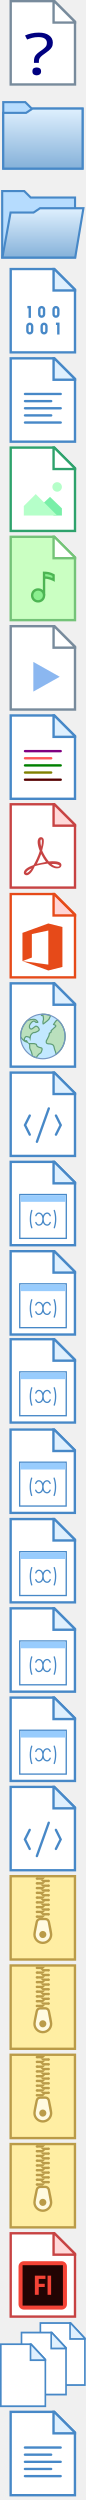
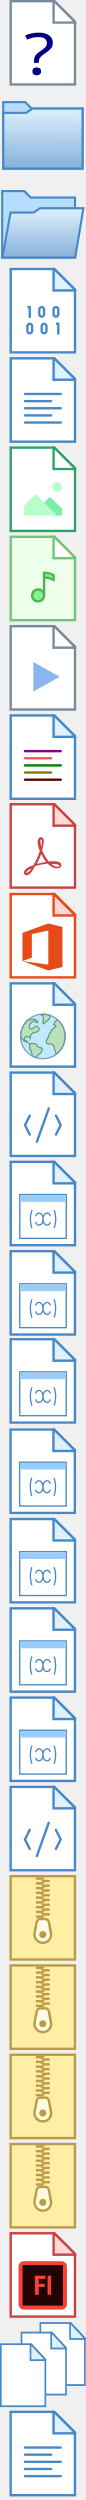
<svg xmlns="http://www.w3.org/2000/svg" xmlns:xlink="http://www.w3.org/1999/xlink" width="48" height="1400" viewBox="0 0 12.7 370.412">
  <defs>
    <linearGradient id="A">
      <stop offset="0" stop-color="#85b1d9" />
      <stop offset="1" stop-color="#dff0fe" />
    </linearGradient>
    <linearGradient gradientUnits="userSpaceOnUse" y2="12.514" x2="20.177" y1="35.734" x1="20.177" id="B" xlink:href="#A" />
    <linearGradient y2="7.4" x2="21.875" y1="35.389" x1="21.703" gradientUnits="userSpaceOnUse" id="C" xlink:href="#A" />
  </defs>
  <g transform="translate(-.017 73.412)">
    <g transform="matrix(1.111111 0 0 1.111111 -.615045 7.41506)">
      <g transform="matrix(.3175 0 0 .3175 -.066146 -73.38834)">
-         <path d="M33.5 37.5h-27v-35h18.293l8.707 8.707z" fill="#fff" />
+         <path d="M6.5 37.5v-35h18.293l8.707 8.707V37.5z" fill="#fff" />
        <path d="M24.586 3L33 11.414V37H7V3h17.586M25 2H6v36h28V11z" fill="#788b9c" />
-         <path d="M33.5 11.5h-9v-9h.293l8.707 8.707z" fill="#fff" />
+         <path d="M24.5 11.5v-9h.293l8.707 8.707v.293z" fill="#fff" />
        <path d="M25 3.414L32.586 11H25V3.414M25 2h-1v10h10v-1z" fill="#788b9c" />
      </g>
      <text style="line-height:1.25;letter-spacing:0px;word-spacing:0px" x="3.433" y="-69.289" transform="scale(1.103068,0.9065626)" font-size="8.499px" font-family="sans-serif" fill="navy">
        <tspan x="3.433" y="-69.289">?</tspan>
      </text>
    </g>
    <path d="M.499-48.436v-9.843h3.268l.952.953h7.527v8.89z" fill="#b6dcfe" />
    <path d="M3.701-58.119l.952.953h7.434v8.572H.658v-9.525h3.044m.131-.317H.34v10.16h12.065v-9.207h-7.62z" fill="#4788c7" />
    <path d="M1.5 35.5v-26h10.652l3-2H38.5v28z" fill="url(#C)" transform="matrix(.3175 0 0 .3175 .022747 -59.7069)" />
    <path d="M12.088-57.167v8.572H.658v-7.938h3.272l.079-.053.873-.582h7.206m.318-.317h-7.62l-.953.635H.34v8.572h12.065z" fill="#4788c7" />
    <path d="M.34-35.259v-9.842h3.268l.952.953h6.574v8.89z" fill="#b6dcfe" />
    <path d="M3.543-44.943l.953.952h6.481v8.573H.499v-9.525h3.044m.131-.318H.181v10.16h11.113v-9.208H4.626z" fill="#4788c7" />
    <path d="M1.598 35.5l3.82-21h10.734l3-2H39.41l-3.832 23z" fill="url(#B)" transform="matrix(.3175 0 0 .3175 -.136003 -46.5307)" />
    <path d="M12.189-42.403l-1.165 6.985H.562l1.155-6.35h3.324l.079-.053.873-.582h6.196m.375-.317H5.896l-.953.635H1.451l-1.27 6.985h11.113z" fill="#4788c7" />
    <path d="M1.605-21.206v-12.347h6.453l3.072 3.072v9.276z" fill="#fff" />
    <path d="M7.985-33.377l2.968 2.968v9.026H1.781v-11.994h6.204m.146-.353H1.428v12.7h9.878v-9.525z" fill="#4788c7" />
    <path d="M7.955-30.378v-3.175h.103l3.072 3.072v.103z" fill="#dff0fe" />
    <path d="M8.131-33.231l2.676 2.676H8.131v-2.676m0-.499h-.353v3.528h3.528v-.353z" fill="#4788c7" />
    <path d="M13.5 18.5h1V23m5-.5a1 1 0 0 1-1-1v-2a1 1 0 1 1 2 0v2a1 1 0 0 1-1 1zm6 0a1 1 0 0 1-1-1v-2a1 1 0 1 1 2 0v2a1 1 0 0 1-1 1zm0 3h1V30m-6-.5a1 1 0 0 1-1-1v-2a1 1 0 1 1 2 0v2a1 1 0 0 1-1 1zm-6 0a1 1 0 0 1-1-1v-2a1 1 0 1 1 2 0v2a1 1 0 0 1-1 1z" fill="none" stroke="#4788c7" stroke-miterlimit="10" transform="matrix(.352778 0 0 .352778 -.688541 -34.43521)" />
    <g transform="matrix(.352778 0 0 .352778 -.688541 -21.20585)" id="D">
      <path d="M6.5 37.5v-35h18.293l8.707 8.707V37.5z" fill="#fff" />
      <path d="M24.586 3L33 11.414V37H7V3h17.586M25 2H6v36h28V11z" fill="#4788c7" />
      <path d="M24.5 11.5v-9h.293l8.707 8.707v.293z" fill="#dff0fe" />
      <path d="M25 3.414L32.586 11H25V3.414M25 2h-1v10h10v-1zm2.5 15.975h-15a.5.5 0 1 1 0-1h15a.5.5 0 1 1 0 1zm-4 3h-11a.5.5 0 0 1-.5-.5.5.5 0 0 1 .5-.5h11a.5.5 0 0 1 .5.5.5.5 0 0 1-.5.5zm4 3h-15a.5.5 0 0 1-.5-.5.5.5 0 0 1 .5-.5h15a.5.5 0 0 1 .5.5.5.5 0 0 1-.5.5zm-4 3h-11a.5.5 0 0 1-.5-.5.5.5 0 0 1 .5-.5h11a.5.5 0 0 1 .5.5.5.5 0 0 1-.5.5zm4 3h-15a.5.5 0 1 1 0-1h15a.5.5 0 1 1 0 1z" fill="#4788c7" />
    </g>
    <g transform="matrix(.352778 0 0 .352778 -.688541 -7.976572)">
-       <path d="M24.793 2.5l8.707 8.707V37.5h-27v-35z" fill="#fff" />
+       <path d="M33.5 11.207V37.5h-27v-35h18.293z" fill="#fff" />
      <path d="M24.586 3L33 11.414V37H7V3h17.586M25 2H6v36h28V11z" fill="#2ea26c" />
-       <path d="M24.793 2.5l8.707 8.707v.293h-9v-9z" fill="#fff" />
+       <path d="M33.5 11.207v.293h-9v-9h.293z" fill="#fff" />
      <path d="M25 3.414L32.586 11H25V3.414M25 2h-1v10h10v-1z" fill="#2ea26c" />
-       <path d="M28 28.025l-5-4.831-3 2.831 4.554 5H28z" fill="#79efa8" />
+       <path d="M23 23.194l-3 2.831 4.554 5H28v-3z" fill="#79efa8" />
      <g fill="#b5ffc9">
        <circle r="2" cy="19.025" cx="26" />
-         <path d="M17 22.025l9 9H12v-4z" />
+         <path d="M26 31.025H12v-4l5-5z" />
      </g>
    </g>
    <g transform="matrix(.352778 0 0 .352778 -.688541 5.237524)">
-       <path d="M6.5 37.5v-35h18.3l8.7 8.7v26.3z" fill="#caffc2" />
+       <path d="M24.8 2.5l8.7 8.7v26.3h-27v-35z" fill="#edffeb" />
      <path d="M24.6 3l8.4 8.4V37H7V3h17.6m.4-1H6v36h28V11z" fill="#74c378" />
-       <path d="M24.5 11.5v-9h.3l8.7 8.7v.3z" fill="#fff" />
+       <path d="M24.5 2.5h.3l8.7 8.7v.3h-9z" fill="#fff" />
      <path d="M25 3.4l7.6 7.6H25V3.4M25 2h-1v10h10v-1z" fill="#74c378" />
      <path d="M20.5 27.125v-9.5c2.6 0 4 1 4 1v2s-1.8-1-3.5-1" fill="#8bef8f" />
      <path d="M21 27.125h-1v-10h.5c2.8 0 4.2 1.1 4.3 1.1l.2.1v3.1l-.7-.4s-1.8-.9-3.3-.9zm0-8c1.1 0 2.3.4 3 .7v-.9c-.4-.2-1.4-.7-3-.8z" fill="#4db553" />
      <circle cx="18" cy="27.125" r="2.5" fill="#8bef8f" />
      <path d="M18 25.125c1.1 0 2 .9 2 2s-.9 2-2 2-2-.9-2-2 .9-2 2-2m0-1c-1.7 0-3 1.3-3 3s1.3 3 3 3 3-1.3 3-3-1.3-3-3-3z" fill="#4db553" />
    </g>
    <g transform="matrix(.352778 0 0 .352778 -.688541 18.4885)">
-       <path d="M33.5 11.207V37.5h-27v-35h18.293z" fill="#fff" />
+       <path d="M33.5 37.5h-27v-35h18.293l8.707 8.707z" fill="#fff" />
      <path d="M24.586 3L33 11.414V37H7V3h17.586M25 2H6v36h28V11z" fill="#788b9c" />
-       <path d="M33.5 11.207v.293h-9v-9h.293z" fill="#fff" />
+       <path d="M33.5 11.5h-9v-9h.293l8.707 8.707z" fill="#fff" />
      <path d="M25 3.414L32.586 11H25V3.414M25 2h-1v10h10v-1z" fill="#788b9c" />
-       <path d="M16 29.956l11.077-6.231L16 17.494z" fill="#8bb7f0" />
+       <path d="M27.077 23.725L16 17.494v12.462z" fill="#8bb7f0" />
    </g>
    <g transform="matrix(1.000037 0 0 1.000037 -.336057 39.61856)">
      <path d="M9.349 37.776H4.057c-.098 0-.176-.079-.176-.176s.079-.176.176-.176h5.291c.098 0 .176.079.176.176s-.079.176-.176.176zm-1.411 1.058h-3.88c-.098 0-.176-.079-.176-.176s.079-.176.176-.176h3.88c.098 0 .176.079.176.176s-.079.176-.176.176zm1.411 1.058H4.057c-.098 0-.176-.079-.176-.176s.079-.176.176-.176h5.291c.098 0 .176.079.176.176s-.079.176-.176.176zm-1.411 1.058h-3.88c-.098 0-.176-.079-.176-.176s.079-.176.176-.176h3.88c.098 0 .176.079.176.176s-.079.176-.176.176zm1.411 1.058H4.057c-.098 0-.176-.079-.176-.176s.079-.176.176-.176h5.291c.098 0 .176.079.176.176s-.079.176-.176.176z" fill="#4788c7" />
      <path d="M1.941 45.008V32.661h6.453l3.072 3.072v9.275z" fill="#fff" />
      <path d="M8.321 32.837l2.968 2.968v9.026H2.117V32.837h6.204m.146-.353H1.764v12.7h9.877v-9.525z" fill="#4788c7" />
      <path d="M8.29 35.836v-3.175h.103l3.072 3.072v.103z" fill="#dff0fe" />
      <path d="M8.467 32.983l2.676 2.676H8.467v-2.676m0-.499h-.353v3.528h3.528v-.353z" fill="#4788c7" />
      <g transform="matrix(.178296 0 0 .178296 3.136902 36.97067)">
        <path d="M38.47 20.011c0 10.191-8.343 18.305-18.393 18.305S1.683 30.203 1.683 20.011 9.836 1.706 20.077 1.706 38.47 9.82 38.47 20.011z" fill="#c2e8ff" />
        <path d="M30.933 34.296c-.19-.597-.388-1.213-.511-1.83l-.013-.065-.03-.06c-.409-.818-.621-1.667-.826-2.488-.068-.209-.107-.415-.151-.633-.12-.607-.269-1.358-.79-1.919-.246-.426-.631-.56-.942-.669-.104-.036-.214-.073-.322-.127-.698-.3-1.403-.326-2.085-.351-1.083-.04-1.772-.099-2.265-.788-.204-.307-.193-.62-.152-1.191l.028-.526a10.06 10.06 0 0 0 .488-.898c.159-.319.309-.62.508-.917l.029-.043.019-.049c.157-.391.344-.753.526-1.107.311-.604.631-1.227.785-1.944.129-.303.13-.625.13-.913 0-.17 0-.344.029-.462.188-.146.542-.324.859-.484l.071-.036.08-.068c.041-.041.086-.069.144-.105.142-.087.435-.268.435-.681 0-.248-.11-.411-.194-.506a1.43 1.43 0 0 1 .264-.435l1.602-1.494 1.531-1.423c.222-.078.374-.259.437-.462.131-.203.159-.445.068-.663-.102-.248-.34-.426-.614-.472a4.4 4.4 0 0 0-.518-.2c-.143-.048-.286-.095-.478-.19l-.105-.053h-.126a.69.69 0 0 1 .146-.225l.711-1.048.648-.972c.089-.075.241-.272.399-.481.262-.345.558-.736.854-.835.214-.093.385-.129.567-.129.132 0 .271.02.416.06C36.4 9.937 38.5 14.759 38.5 20c0 5.861-2.701 11.238-7.416 14.776l-.151-.48z" fill="#bae0bd" />
        <path d="M32.17 6.85a.96.96 0 0 1 .172.016C35.992 10.29 38 14.945 38 20c0 5.479-2.427 10.523-6.656 13.942-.165-.52-.328-1.053-.432-1.573l-.026-.131-.06-.12c-.387-.773-.591-1.593-.788-2.385l-.01-.039-.013-.038c-.043-.129-.082-.326-.124-.534-.123-.622-.29-1.463-.878-2.122-.341-.547-.86-.729-1.181-.841-.085-.03-.175-.059-.264-.103l-.025-.013-.026-.011c-.758-.326-1.544-.354-2.238-.38-1.067-.039-1.536-.102-1.858-.553-.118-.177-.116-.374-.079-.892l.025-.412c.17-.284.307-.558.44-.824.152-.305.296-.592.477-.864l.058-.087.039-.097c.145-.362.32-.703.506-1.064.319-.621.649-1.262.819-2.023.151-.38.151-.755.151-1.063v-.176c.181-.107.444-.239.636-.335l.138-.067.113-.113c.02-.016.041-.027.059-.038.166-.103.672-.415.672-1.107a1.22 1.22 0 0 0-.119-.534c.015-.023.029-.042.041-.054.521-.521 1.036-.984 1.581-1.474l1.475-1.367a1.2 1.2 0 0 0 .614-.675c.191-.328.223-.715.077-1.07-.159-.384-.51-.667-.921-.759-.206-.093-.375-.149-.515-.196l-.085-.029 1.09-1.634a7.02 7.02 0 0 0 .431-.53c.162-.214.465-.612.615-.663l.045-.015.044-.019c.105-.046.21-.068.322-.068m0-1a1.78 1.78 0 0 0-.727.155c-.648.217-1.079 1.081-1.511 1.512L28.637 9.46c-.217.216-.432.648-.217.864 0 .216.217.216.432.216.432.217.649.217 1.081.432.216 0 .432.217.216.432 0 0 0 .217-.216.217l-3.239 3.022c-.216.216-.432.648-.432.864s.216.216.216.432-.216.217-.432.432c-.432.217-.864.432-1.08.649-.216.432 0 1.08-.216 1.511-.216 1.079-.865 1.943-1.297 3.023-.432.647-.647 1.295-1.078 1.943 0 .864-.217 1.511.215 2.159 1.081 1.511 3.023.648 4.534 1.296.432.215.864.215 1.081.647.647.649.647 1.728.864 2.376.215.864.432 1.727.864 2.591.216 1.081.648 2.16.864 3.023.141-.11.306-.213.463-.318C35.927 31.822 39 26.302 39 20c0-5.597-2.373-10.575-6.161-14.037a2.16 2.16 0 0 0-.669-.113z" fill="#5e9c76" />
        <path d="M20.245 9.581c-.177-.414-.177-1.245-.177-1.633 0-.396.108-.735.224-1.094.161-.505.345-1.078.198-1.811.01-.131-.158-1.495-.21-1.907l-.042-.34-.333-.083c-.218-.055-.436-.085-.639-.112-.184-.025-.462-.062-.526-.114.003-.001-.017-.074.022-.271.035-.094.165-.361.363-.691L20 1.5a18.66 18.66 0 0 1 6.346 1.104c.034.195-.174.783-.646 1.686l-.102.196c-.282.833-.693 1.464-1.125 1.752-.492.478-1.12 1.106-1.729 1.511-.345.23-.683.512-1.01.784-.312.259-.622.52-.934.727-.127.059-.273.149-.398.227l-.157.094z" fill="#bae0bd" />
        <path d="M20 2a18.18 18.18 0 0 1 5.766.932c-.072.225-.222.577-.509 1.126l-.105.203-.032.064-.022.068c-.215.646-.569 1.206-.901 1.428l-.082.055-.07.07c-.402.402-1.009 1.009-1.576 1.387-.367.245-.716.536-1.054.817l-.819.646c-.026-.326-.026-.681-.026-.848 0-.318.092-.607.199-.941.166-.52.372-1.163.227-1.987-.02-.289-.093-.941-.218-1.946l-.085-.68-.665-.166a6.1 6.1 0 0 0-.656-.118l.053-.098L20 2m0-1a20.27 20.27 0 0 0-1.161.041c-.27.419-.485.832-.566 1.078-.216 1.079.648.864 1.511 1.079L20 5.141c.216 1.081-.432 1.727-.432 2.807 0 .648 0 1.727.432 2.159h.216c.216 0 .432-.216.864-.432.648-.432 1.296-1.079 1.943-1.511s1.296-1.079 1.728-1.511c.648-.432 1.079-1.295 1.295-1.944.216-.432.956-1.704.739-2.351-.017-.034-.039-.094-.06-.147A19.18 19.18 0 0 0 20 1z" fill="#5e9c76" />
        <path d="M14.488 37.641a18.47 18.47 0 0 1-3.237-1.356.91.91 0 0 0-.056-.075l-.093-.697-.103-.795-.002-.075-.023-.081-.647-2.16c-.148-.374-.329-.72-.514-1.073-.372-.711-.757-1.447-.757-2.223l.018-.632c.034-.858.07-1.745-.443-2.539h4.165l.458.136c.466.134 1.093.314 1.37.531.061.143.099.294.141.465.057.227.121.485.254.75l.036.072.058.058c.881.882 1.876 1.122 2.839 1.354l1.027.279c.181.096.204.165.331.546.162.486-.017 1.219-.188 1.562l-.136.402c-.159.505-.358 1.135-.635 1.41-.375.376-.759.568-1.165.771-.505.332-.85.786-1.183 1.225-.213.28-.433.57-.675.812l-.146.146v.207c-.05.105-.462.723-.694.98zM7.16 24.809c-.326-.138-.661-.245-.979-.345-.478-.152-.929-.295-1.211-.506-1.352-.901-2.527-2.151-3.091-3.278-.119-.2-.245-.388-.376-.575L1.5 20c0-5.098 1.993-9.825 5.616-13.325 1.803-.598 3.756-.967 5.12-.967.473 0 .856.043 1.143.129.517.171 1.103.538 1.518.953.349.349.933.933.933 1.375 0 .003 0 .006.001.008l-.07.07c-.063.063-.093.07-.294.07-.542 0-1.101 0-1.438-.134l-.882-.882-.112-.037a1.39 1.39 0 0 0-.441-.071c-1.634 0-3.428 2.749-3.656 3.661-.155.462-.246 1.474.185 2.215.24.414.608.681 1.066.772h.019c.677 0 1.359-.524 2.257-1.261l.69-.54c.184-.088.361-.206.539-.324.127-.084.253-.169.41-.253.062-.005.122-.008.182-.008 1.334 0 2.307 1.277 2.646 2.464.093.253.081.455-.023.675-.413.866-2.1 1.688-3.541 2.167-.047.016-.086.021-.117.021-.046 0-.078-.011-.106-.02a1.38 1.38 0 0 0-.449-.088c-.16 0-.318.039-.471.114-1.256.5-2.652 1.979-2.652 3.47-.079.357-.131.771-.175 1.19-.173-.33-.425-.604-.776-.756a.84.84 0 0 0-.713-.288c-.152 0-.347-.073-.553-.15-.268-.1-.57-.214-.904-.214a1.36 1.36 0 0 0-.764.232c-.38.366-1.086 1.177-1.086 2.144 0 .239 0 .64.363 1.001l.057.056.071.036a1.1 1.1 0 0 0 .499.116c.187 0 .351-.041.496-.078.097-.024.189-.047.253-.047l.104.053.095.005a1.75 1.75 0 0 1 .005.152v.151l.31.478.305.474z" fill="#bae0bd" />
        <path d="M12.236 6.208c.528 0 .835.059.972.1.453.15.977.479 1.335.836.124.124.413.413.604.668-.315-.004-.646-.017-.849-.069l-.883-.883-.224-.075a1.89 1.89 0 0 0-.6-.096c-1.958 0-3.843 2.98-4.13 3.997-.224.703-.248 1.814.226 2.63.314.541.799.891 1.401 1.011l.097.019h.099c.753 0 1.477-.548 2.495-1.385l.608-.481c.239-.125.42-.246.582-.353l.276-.176h.037c1.027 0 1.867 1.057 2.165 2.102l.011.039.014.038c.028.075.033.136-.019.245-.278.582-1.562 1.34-3.203 1.893-.13-.042-.324-.098-.56-.098-.223 0-.442.049-.651.146-1.436.588-2.909 2.161-2.97 3.832l-.035.192c-.044-.026-.09-.051-.138-.074-.282-.256-.523-.366-.986-.366-.065-.001-.253-.072-.378-.118-.292-.11-.656-.246-1.08-.246a1.84 1.84 0 0 0-1.04.316l-.082.055-.07.07c-.348.348-1.156 1.281-1.156 2.435l.007.249c-.778-.693-1.42-1.479-1.783-2.206l-.017-.035-.02-.033L2 19.942c.015-4.9 1.923-9.444 5.381-12.828 1.726-.561 3.568-.906 4.855-.906m.483 20.227l.396.117c.286.082.831.239 1.096.378.024.077.045.163.069.259.06.24.135.538.292.852l.073.145.115.115c.981.982 2.093 1.25 3.075 1.487l.91.242c.023.049.061.163.092.256.106.319-.022.901-.161 1.178l-.032.064-.023.068-.111.344c-.128.406-.322 1.019-.512 1.209-.317.318-.634.476-1.035.676l-.056.028-.052.035c-.521.348-.892.835-1.25 1.307-.212.279-.412.543-.63.761l-.293.293v.236c-.08.148-.231.382-.371.574a17.96 17.96 0 0 1-2.644-1.119l-.07-.497-.098-.722v-.162l-.051-.154-.648-2.16-.009-.028-.011-.028c-.151-.377-.34-.739-.523-1.089-.36-.689-.7-1.34-.7-1.992l.017-.611c.026-.65.055-1.359-.166-2.06h3.311m-.483-21.229c-1.514 0-3.601.427-5.386 1.029C3.24 9.685 1 14.553 1 20c0 .091.009.18.01.271l.422.632c.648 1.295 1.943 2.592 3.239 3.454.864.648 2.591.648 3.454 1.727.648.865.432 1.943.432 3.023 0 1.295.864 2.375 1.295 3.453l.648 2.16c0 .216.216 1.511.216 1.727.069.035.126.114.177.212 1.153.632 2.378 1.14 3.657 1.524h.002c.014 0 .03-.008.044-.008.002 0 .005 0 .007.001.216 0 1.08-1.296 1.08-1.512.648-.648 1.079-1.511 1.727-1.943.432-.216.864-.432 1.295-.865s.648-1.295.864-1.943c.216-.431.432-1.294.216-1.942-.137-.41-.216-.648-.648-.864-1.295-.432-2.591-.432-3.67-1.512-.216-.432-.216-.864-.432-1.295-.432-.432-1.511-.648-2.159-.864H8.557c-.648-.216-1.079-1.08-1.511-1.727 0-.216 0-.649-.432-.649-.091-.045-.182-.062-.273-.062-.249 0-.499.125-.748.125a.6.6 0 0 1-.275-.063c-.216-.215-.216-.432-.216-.647 0-.649.432-1.296.864-1.728a.85.85 0 0 1 .486-.148c.486 0 .971.364 1.457.364.216 0 .216 0 .432.216.648.216.864 1.079.864 1.728v.432c0 .216.216.216.432.216.216-1.079.216-2.16.432-3.239 0-1.295 1.295-2.592 2.375-3.023a.55.55 0 0 1 .248-.062c.208 0 .374.125.582.125a.55.55 0 0 0 .25-.063c1.295-.432 4.534-1.727 3.886-3.453-.404-1.415-1.564-2.827-3.126-2.827-.108 0-.217.007-.328.021-.432.217-.648.432-1.079.649-.648.432-1.943 1.727-2.591 1.727-1.079-.216-1.079-1.727-.864-2.376.201-.803 1.893-3.282 3.171-3.282.097 0 .192.014.284.045l.864.864c.432.216 1.08.216 1.727.216.216 0 .432 0 .648-.216s.216-.216.216-.432c0-.648-.648-1.296-1.08-1.728s-1.08-.864-1.727-1.078c-.346-.106-.786-.153-1.289-.153z" fill="#5e9c76" />
        <path d="M20 2c10.093 0 18 7.907 18 18 0 9.925-8.075 18-18 18S2 29.925 2 20C2 9.907 9.907 2 20 2m0-1A18.89 18.89 0 0 0 1 20c0 10.578 8.619 19 19 19s19-8.422 19-19A18.89 18.89 0 0 0 20 1z" fill="#7496c4" />
      </g>
    </g>
    <g transform="matrix(1.000037 0 0 1.000037 -.247911 -.001667)">
      <path d="M1.852 44.94V32.593h6.453l3.072 3.072v9.275z" fill="#fff" />
      <path d="M8.232 32.77l2.968 2.968v9.026H2.029V32.77h6.204m.146-.353H1.676v12.7h9.877v-9.525z" fill="#4788c7" />
      <path d="M8.202 35.768v-3.175h.103l3.072 3.072v.103z" fill="#dff0fe" />
      <path d="M8.379 32.916l2.676 2.676H8.379v-2.676m0-.499h-.353v3.528h3.528v-.353z" fill="#4788c7" />
      <path d="M9.26 38.052H3.969c-.098 0-.176-.079-.176-.176s.079-.176.176-.176H9.26c.098 0 .176.079.176.176s-.079.176-.176.176z" fill="purple" />
      <path d="M7.849 39.111h-3.88c-.098 0-.176-.079-.176-.176s.079-.176.176-.176h3.88c.098 0 .176.079.176.176s-.079.176-.176.176z" fill="#f55" />
      <path d="M9.26 40.169H3.969c-.098 0-.176-.079-.176-.176s.079-.176.176-.176H9.26c.098 0 .176.079.176.176s-.079.176-.176.176z" fill="green" />
      <path d="M7.849 41.227h-3.88c-.098 0-.176-.079-.176-.176s.079-.176.176-.176h3.88c.098 0 .176.079.176.176s-.079.176-.176.176z" fill="olive" />
      <path d="M9.26 42.286H3.969c-.098 0-.176-.079-.176-.176s.079-.176.176-.176H9.26c.098 0 .176.079.176.176s-.079.176-.176.176z" fill="#500" />
    </g>
    <g transform="matrix(.352778 0 0 .352778 -.688541 44.86696)">
-       <path d="M33.5 37.5h-27v-35h18.3l8.7 8.7z" fill="#fff" />
+       <path d="M6.5 37.5v-35h18.3l8.7 8.7v26.3z" fill="#fff" />
      <path d="M24.6 3l8.4 8.4V37H7V3h17.6m.4-1H6v36h28V11z" fill="#c74343" />
-       <path d="M33.5 11.5h-9v-9h.3l8.7 8.7z" fill="#ffd9d9" />
+       <path d="M24.5 11.5v-9h.3l8.7 8.7v.3z" fill="#ffd9d9" />
      <path d="M25 3.4l7.6 7.6H25V3.4M25 2h-1v10h10v-1zM13.2 32.325c-.7 0-1.2-.5-1.2-1 0-1.4 1.8-2.5 4.1-3.3 1-1.7 2-3.9 2.6-5.9-.6-1.5-.9-2.8-.9-3.8 0-.5.1-1 .3-1.3.2-.4.6-.7 1.1-.7a1.1 1.1 0 0 1 1 .6c.2.3.2.7.2 1.2 0 .9-.3 2.3-.7 3.8.7 1.6 1.7 3.3 2.8 4.6 1.8-.2 3.3-.1 4.1.2 1 .3 1.2.9 1.2 1.3s-.2 1.4-1.9 1.4c-1.4 0-2.8-.8-3.9-2-1.8.2-3.8.6-5.4 1.1-.9 2.3-2.3 3.8-3.4 3.8zm-.2-1h.2c.5 0 1.3-.7 2.1-1.9-1.4.6-2.3 1.3-2.3 1.9zm10.6-3.7c.8.7 1.7 1.1 2.5 1.1.9 0 .9-.3.9-.4 0-.2-.4-.3-.5-.4-.7-.3-1.7-.4-2.9-.3zm-4.3-4.2a29.97 29.97 0 0 1-1.8 4.1l3.8-.8c-.7-1-1.4-2.1-2-3.3zm0-6.1c-.1 0-.2 0-.2.1-.1.1-.1.3-.1.8 0 .6.1 1.3.3 2.1.2-.8.3-1.6.3-2.2 0-.5-.1-.7-.1-.8h-.2z" fill="#c74343" />
    </g>
    <g transform="matrix(1.000037 0 0 1.000037 -.247911 -.002649)">
      <path d="M1.852 71.398V59.052h6.453l3.072 3.071v9.275z" fill="#fff" />
      <path d="M8.202 62.226v-3.175h.103l3.072 3.071v.103z" fill="#ffd5d5" />
      <g fill="#e64a19">
        <path d="M8.232 59.228l2.968 2.968v9.026H2.029V59.228h6.204m.146-.353H1.676v12.699h9.877V62.05z" />
        <path d="M8.379 59.374l2.676 2.676H8.379v-2.676m0-.499h-.353v3.528h3.528v-.353zm-4.788 5.931l3.832-1.394 2.09.523v5.922l-2.09.522-3.832-1.393 3.832.523v-5.051l-2.438.523v3.483l-1.393.523z" />
      </g>
    </g>
    <g transform="matrix(.352778 0 0 .352778 -.688541 84.62776)" id="E">
      <path d="M6.5 37.5v-35h18.293l8.707 8.707V37.5z" fill="#fff" />
      <path d="M24.586 3L33 11.414V37H7V3h17.586M25 2H6v36h28V11z" fill="#4788c7" />
      <path d="M24.5 11.5v-9h.293l8.707 8.707v.293z" fill="#dff0fe" />
      <path d="M25 3.414L32.586 11H25V3.414M25 2h-1v10h10v-1z" fill="#4788c7" />
      <path d="M25.5 20.55l2 4-2 4m-11-8l-2 4 2 4m8-11l-5 14" fill="none" stroke="#4788c7" stroke-linecap="round" stroke-miterlimit="10" stroke-width="1" />
    </g>
    <g transform="matrix(.352778 0 0 .352778 -.696505 203.6915)" id="F">
      <path d="M6.5 2.5h27v35h-27z" fill="#ffeea3" />
      <path d="M33 3v34H7V3h26m1-1H6v36h28z" fill="#ba9b48" />
      <path d="M20 30.5c-1.93 0-3.5-1.57-3.5-3.5 0-.55.354-2.491.973-5.325.151-.692.753-1.175 1.465-1.175h2.125c.712 0 1.313.483 1.465 1.175L23.5 27c0 1.93-1.57 3.5-3.5 3.5z" fill="#fffae0" />
      <g fill="#ba9b48">
        <path d="M21.063 21a.99.99 0 0 1 .976.782L23 27c0 1.654-1.346 3-3 3s-3-1.346-3-3c0-.19.069-1.126.961-5.218a.99.99 0 0 1 .976-.782h2.126m0-1h-2.125c-.941 0-1.753.65-1.953 1.569C16.589 23.381 16 26.216 16 27a4 4 0 1 0 8 0c0-.784-.589-3.619-.984-5.431-.2-.919-1.012-1.569-1.953-1.569z" />
        <circle cx="20" cy="27" r="1.5" />
-         <path d="M22.5 18v1H20l-1-1z" />
+         <path d="M22.5 19H20l-1-1h3.5z" />
        <circle cx="22.5" cy="18.5" r=".5" />
-         <path d="M17.5 19v1H20l1-1z" />
+         <path d="M17.5 20H20l1-1h-3.5z" />
        <circle cx="17.5" cy="19.5" r=".5" />
-         <path d="M22.5 16v1H20l-1-1z" />
+         <path d="M22.5 17H20l-1-1h3.5z" />
        <circle cx="22.5" cy="16.5" r=".5" />
-         <path d="M17.5 17v1H20l1-1z" />
+         <path d="M17.5 18H20l1-1h-3.5z" />
        <circle cx="17.5" cy="17.5" r=".5" />
-         <path d="M22.5 14v1H20l-1-1z" />
+         <path d="M22.5 15H20l-1-1h3.5z" />
        <circle cx="22.5" cy="14.5" r=".5" />
-         <path d="M17.5 15v1H20l1-1z" />
+         <path d="M17.5 16H20l1-1h-3.5z" />
        <circle cx="17.5" cy="15.5" r=".5" />
-         <path d="M22.5 12v1H20l-1-1z" />
+         <path d="M22.5 13H20l-1-1h3.5z" />
        <circle cx="22.5" cy="12.5" r=".5" />
-         <path d="M17.5 13v1H20l1-1z" />
+         <path d="M17.5 14H20l1-1h-3.5z" />
        <circle cx="17.5" cy="13.5" r=".5" />
-         <path d="M22.5 10v1H20l-1-1z" />
+         <path d="M22.5 11H20l-1-1h3.5z" />
        <circle cx="22.5" cy="10.5" r=".5" />
-         <path d="M17.5 11v1H20l1-1z" />
+         <path d="M17.5 12H20l1-1h-3.5z" />
        <circle cx="17.5" cy="11.5" r=".5" />
-         <path d="M22.5 8v1H20l-1-1z" />
+         <path d="M22.5 9H20l-1-1h3.5z" />
        <circle cx="22.5" cy="8.5" r=".5" />
-         <path d="M17.5 9v1H20l1-1z" />
+         <path d="M17.5 10H20l1-1h-3.5z" />
        <circle cx="17.5" cy="9.5" r=".5" />
-         <path d="M22.5 6v1H20l-1-1z" />
+         <path d="M22.5 7H20l-1-1h3.5z" />
        <circle cx="22.5" cy="6.5" r=".5" />
-         <path d="M17.5 7v1H20l1-1z" />
+         <path d="M17.5 8H20l1-1h-3.5z" />
        <circle cx="17.5" cy="7.5" r=".5" />
-         <path d="M22.5 4v1H20l-1-1z" />
+         <path d="M22.5 5H20l-1-1h3.5z" />
        <circle cx="22.5" cy="4.5" r=".5" />
-         <path d="M17.5 5v1H20l1-1z" />
+         <path d="M17.5 6H20l1-1h-3.5z" />
        <circle cx="17.5" cy="5.5" r=".5" />
-         <path d="M17.5 3v1H20l1-1z" />
+         <path d="M17.5 4H20l1-1h-3.5z" />
        <circle cx="17.5" cy="3.5" r=".5" />
      </g>
    </g>
    <g transform="matrix(.352778 0 0 .352778 -.688973 256.5967)">
-       <path d="M33.5 37.5h-27v-35h18.3l8.7 8.7z" fill="#fff" />
+       <path d="M24.8 2.5l8.7 8.7v26.3h-27v-35z" fill="#fff" />
      <path d="M24.6 3l8.4 8.4V37H7V3h17.6m.4-1H6v36h28V11z" fill="#c74343" />
-       <path d="M33.5 11.5h-9v-9h.3l8.7 8.7z" fill="#ffd9d9" />
+       <path d="M24.8 2.5l8.7 8.7v.3h-9v-9z" fill="#ffd9d9" />
      <path d="M25 3.4l7.6 7.6H25V3.4M25 2h-1v10h10v-1z" fill="#c74343" />
    </g>
    <path d="M2.763 262.416c0-.441.357-.797.797-.797h5.58c.441 0 .797.357.797.797v5.58c0 .441-.357.797-.797.797H3.56c-.441 0-.797-.357-.797-.797z" fill="#f44336" />
    <path d="M3.361 262.217v5.979h5.979v-5.979zm3.391 2.028h-.996v.726h.889v.475h-.889v1.156h-.572v-2.834h1.569zm.838 2.356h-.525v-2.84h.525z" fill="#210403" />
    <g transform="matrix(.244354 0 0 .262534 4.01909 270.2905)">
      <path d="M8.096 36.864v-35h18.293l8.707 8.707v26.293z" fill="#fff" />
      <path d="M26.182 2.364l8.414 8.414v25.586h-26v-34h17.586m.414-1h-19v36h28v-27z" fill="#4788c7" />
      <path d="M26.096 10.864v-9h.293l8.707 8.707v.293z" fill="#dff0fe" />
      <path d="M26.596 2.778l7.586 7.586h-7.586V2.778m0-1.414h-1v10h10v-1z" fill="#4788c7" />
      <path d="M-3.341 42.242v-35h18.293l8.707 8.707v26.293z" fill="#fff" />
      <path d="M14.744 7.742l8.414 8.414v25.586h-26v-34h17.586m.414-1h-19v36h28v-27z" fill="#4788c7" />
      <path d="M14.659 16.242v-9h.293l8.707 8.707v.293z" fill="#dff0fe" />
      <path d="M15.159 8.156l7.586 7.586h-7.586V8.156m0-1.414h-1v10h10v-1z" fill="#4788c7" />
      <path d="M-15.878 48.819v-35H2.415l8.707 8.707v26.293z" fill="#fff" />
      <path d="M2.208 14.319l8.414 8.414v25.586h-26v-34H2.208m.414-1h-19v36h28v-27z" fill="#4788c7" />
      <path d="M2.122 22.819v-9h.293l8.707 8.707v.293z" fill="#dff0fe" />
      <path d="M2.622 14.733l7.586 7.586H2.622v-7.586m0-1.414h-1v10h10v-1z" fill="#4788c7" />
    </g>
    <g id="G">
      <path d="M1.604 111.086V98.739h6.453l3.072 3.072v9.276z" fill="#fff" />
      <path d="M7.985 98.915l2.968 2.968v9.026H1.781V98.915h6.204m.146-.353H1.428v12.7h9.878v-9.525z" fill="#4788c7" />
      <path d="M7.954 101.914v-3.175h.103l3.072 3.072v.103z" fill="#dff0fe" />
      <path d="M8.131 99.061l2.676 2.676H8.131v-2.676m0-.499h-.353v3.528h3.528v-.353z" fill="#4788c7" />
      <path d="M2.949 103.574h6.89v6.496h-6.89z" fill="#fff" />
      <path d="M9.741 103.672v6.299H3.048v-6.299h6.693m.197-.197H2.851v6.693h7.087z" fill="#4788c7" />
      <path d="M3.048 103.672h6.693v.984H3.048z" fill="#98ccfd" />
      <path d="M14.594 24.57c.48 1.164 1.285 1.93 2.191 1.93C18.902 26.5 20 24.484 20 22s-1.191-4.5-3.215-4.5c-.906 0-1.711.766-2.191 1.93m10.813 5.141c-.48 1.164-1.285 1.929-2.191 1.929C21.098 26.5 20 24.484 20 22s1.191-4.5 3.215-4.5c.906 0 1.711.766 2.191 1.93m3.066 9.07c.652-1.953 1.027-4.156 1.027-6.5s-.375-4.547-1.027-6.5m-16.945 0c-.652 1.953-1.027 4.156-1.027 6.5s.375 4.547 1.027 6.5" fill="none" stroke="#4788c7" stroke-linecap="round" stroke-miterlimit="10" transform="matrix(.196855 0 0 .196855 2.457323 102.8849)" />
    </g>
    <use height="100%" width="100%" transform="translate(-.008 105.835)" xlink:href="#E" />
    <use height="100%" width="100%" transform="translate(-.008 13.232)" xlink:href="#G" />
    <use height="100%" width="100%" transform="translate(-.008 26.276)" xlink:href="#G" />
    <use height="100%" width="100%" transform="translate(-.022 39.662)" xlink:href="#G" />
    <use height="100%" width="100%" transform="translate(-.008 52.919)" xlink:href="#G" />
    <use height="100%" width="100%" transform="translate(-.008 66.148)" xlink:href="#G" />
    <use height="100%" width="100%" transform="translate(-.008 79.377)" xlink:href="#G" />
    <use height="100%" width="100%" transform="translate(0 13.229)" xlink:href="#F" />
    <use height="100%" width="100%" transform="translate(0 26.458)" xlink:href="#F" />
    <use height="100%" width="100%" transform="translate(0 39.687)" xlink:href="#F" />
    <use height="100%" width="100%" transform="translate(-.008 304.271)" xlink:href="#D" />
  </g>
</svg>
